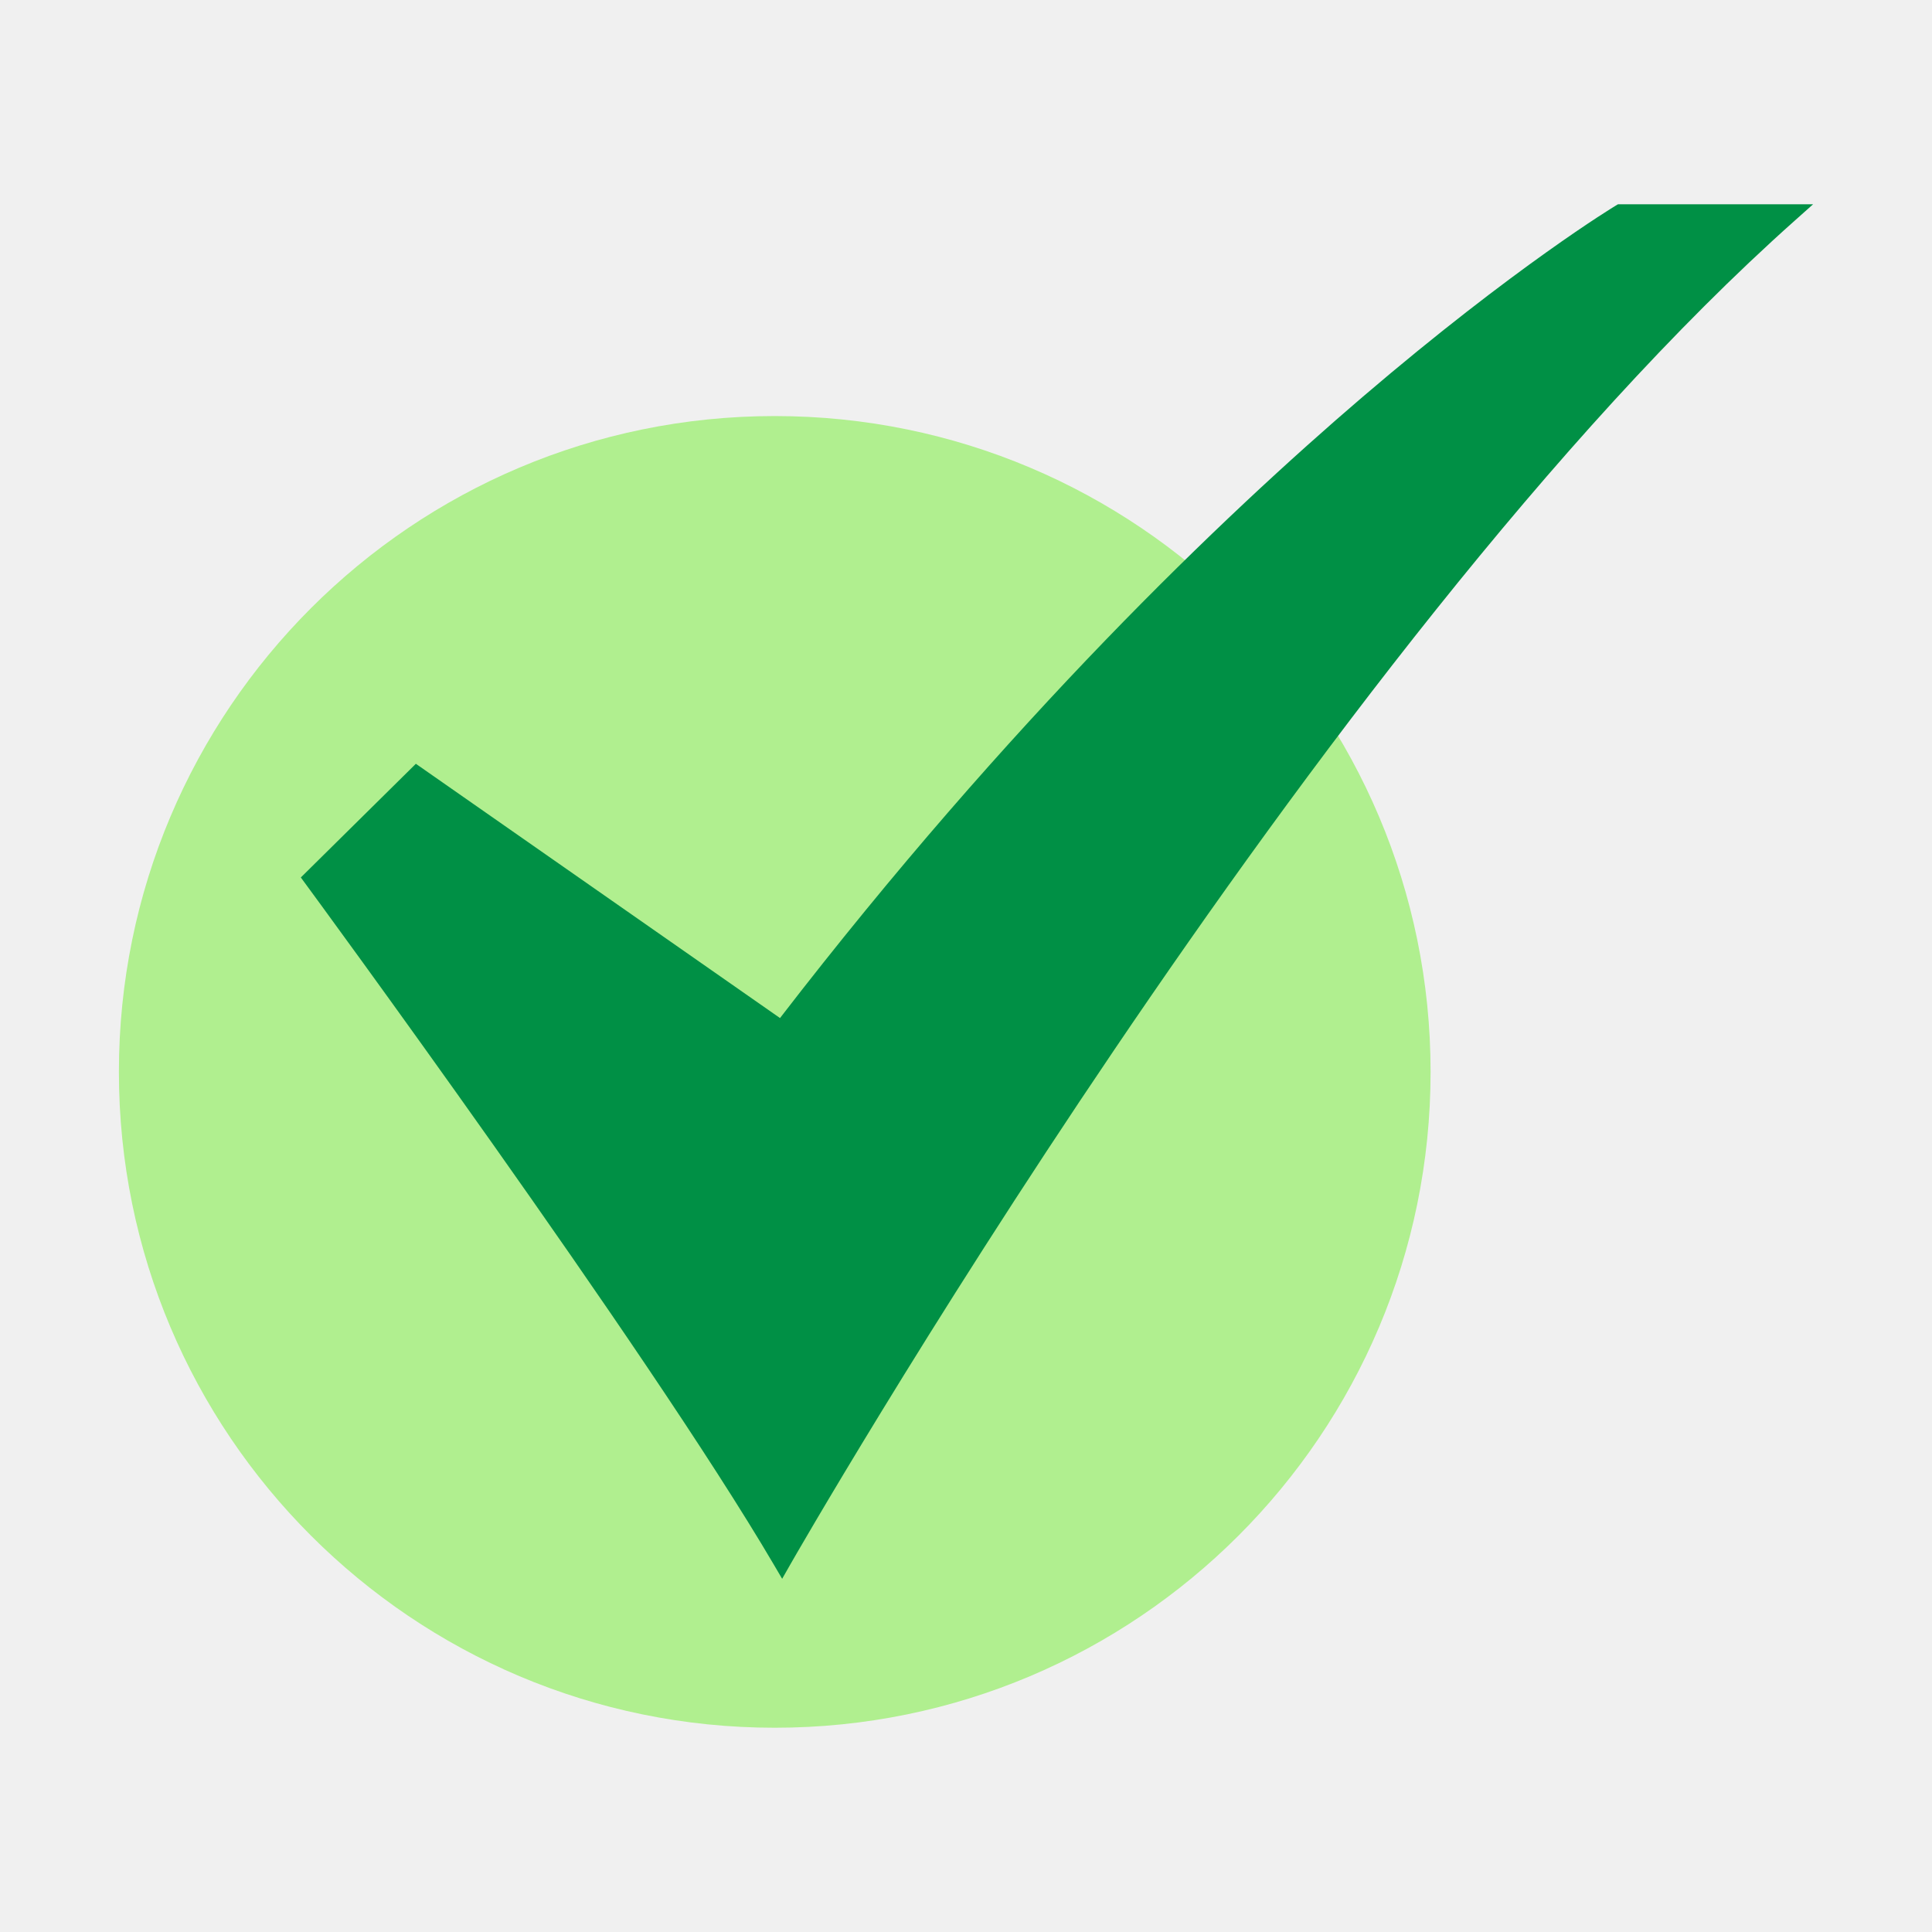
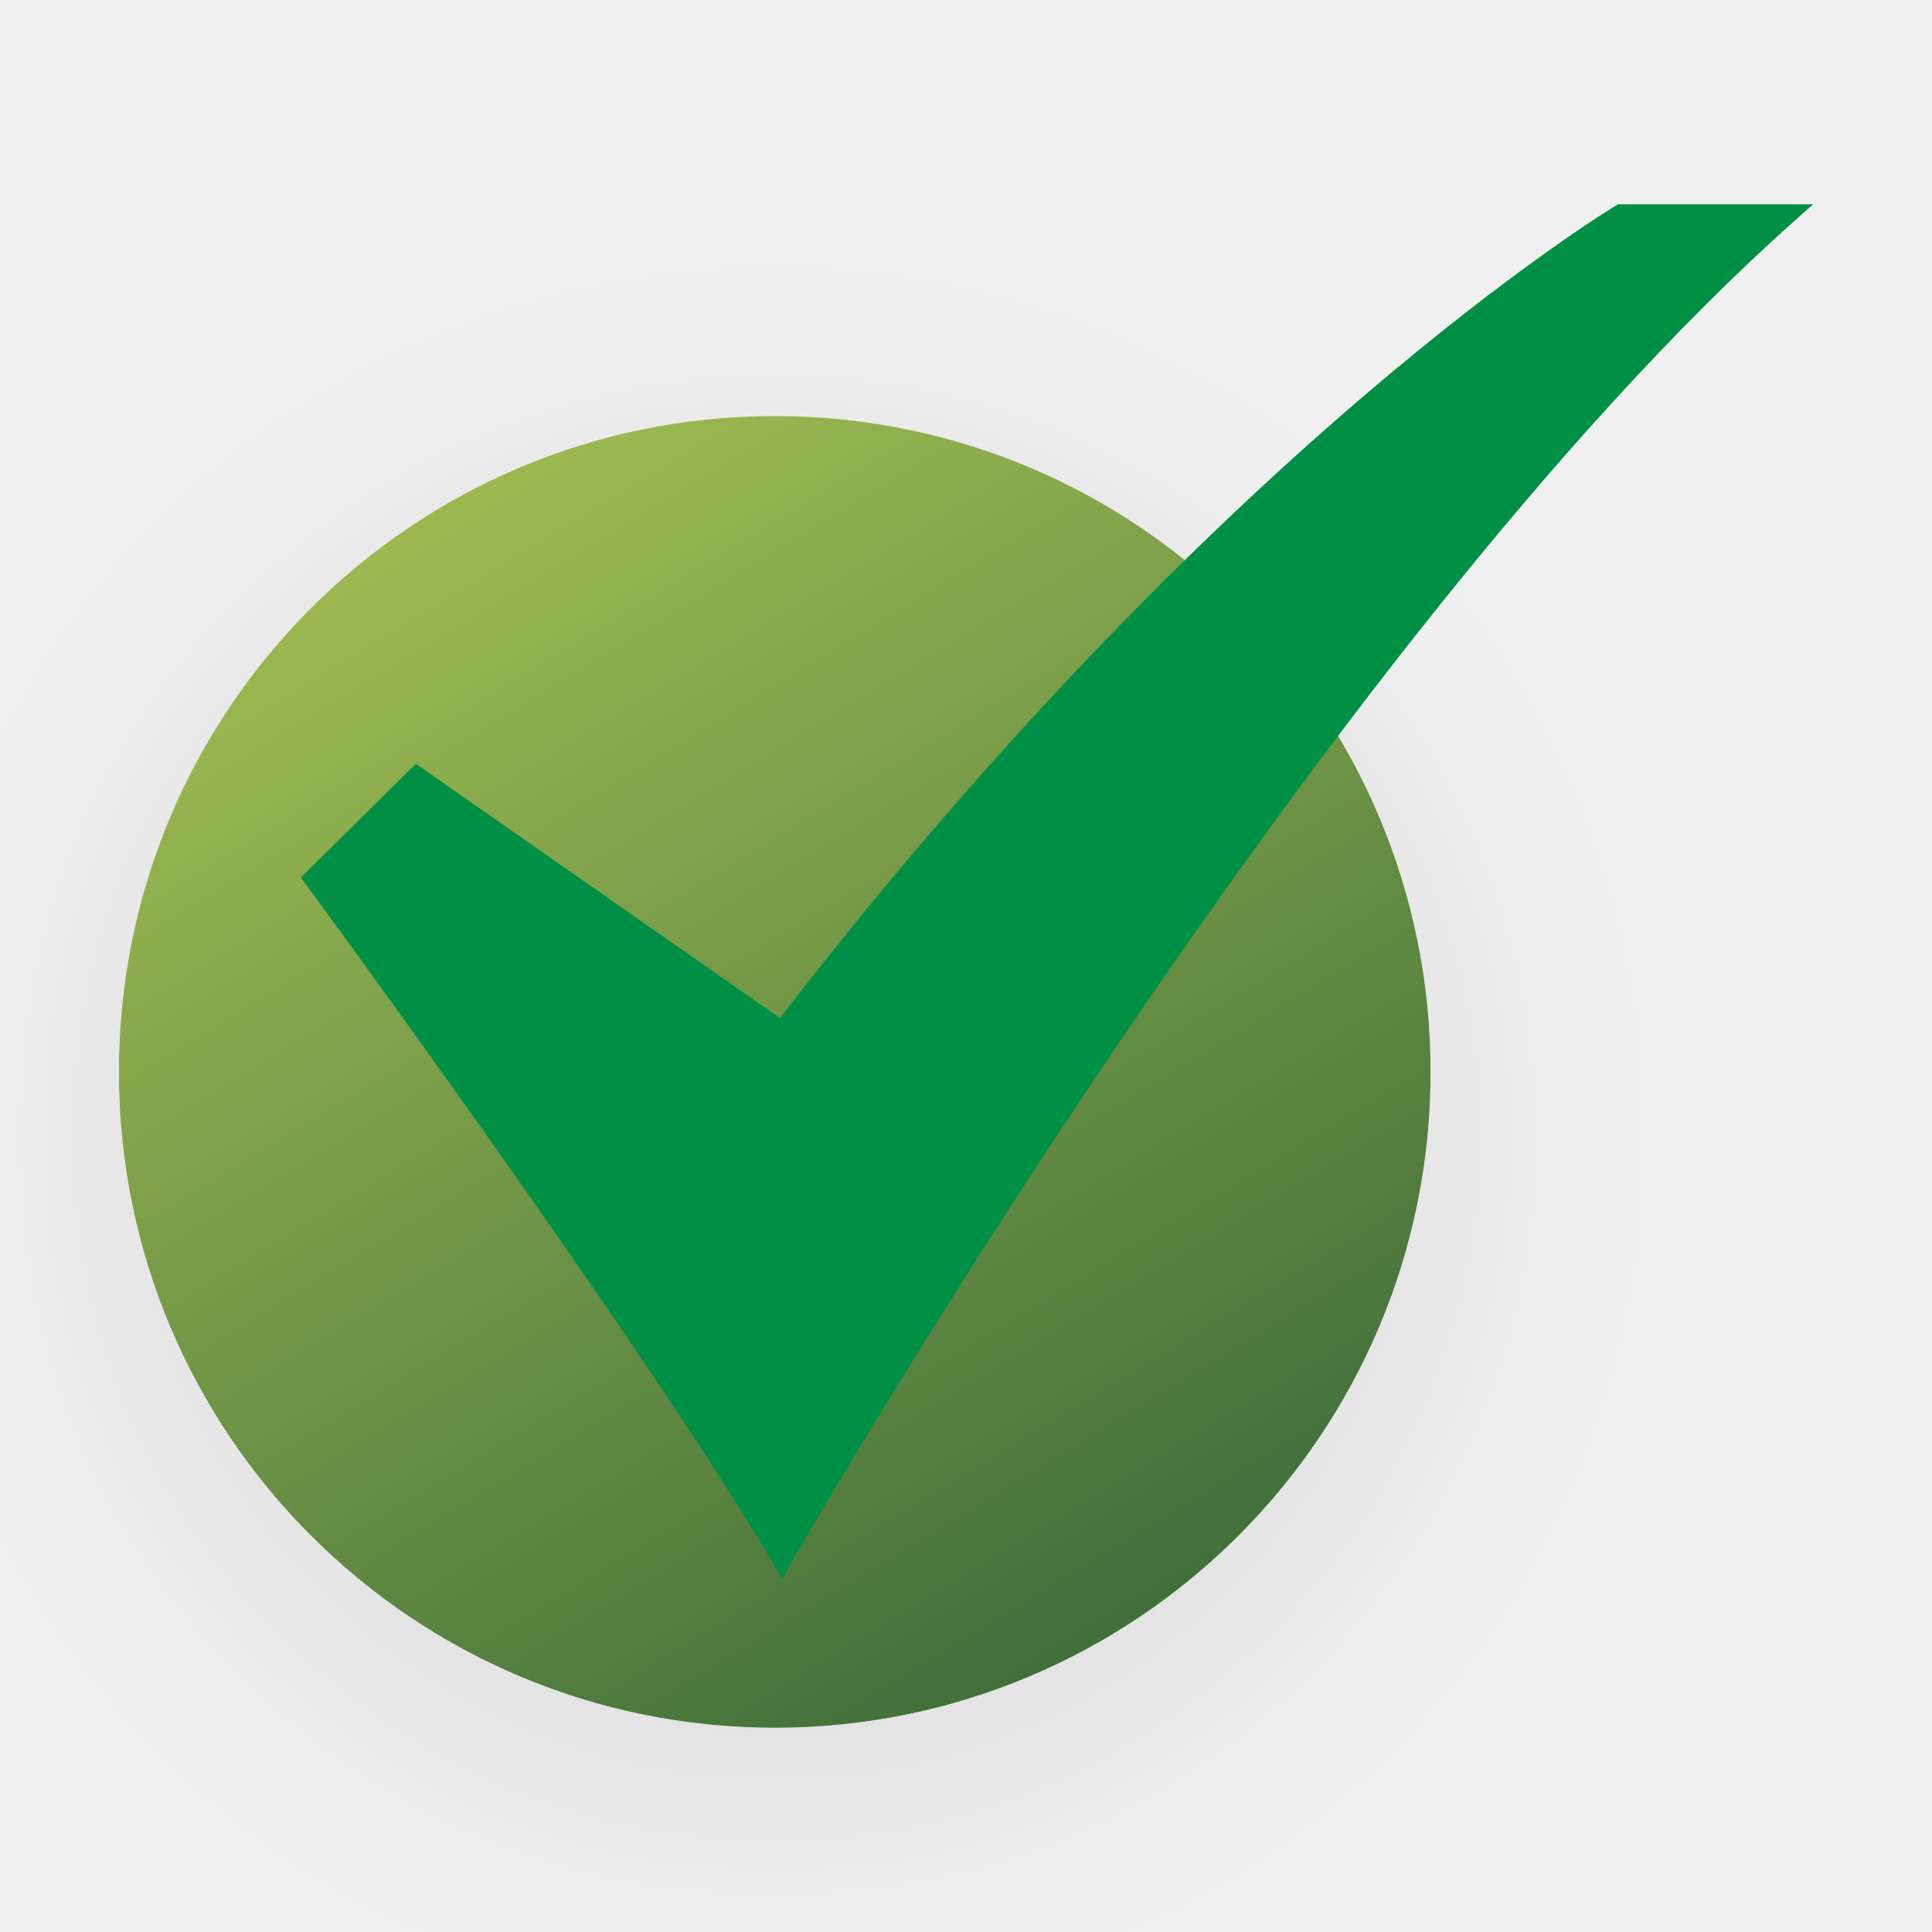
<svg xmlns="http://www.w3.org/2000/svg" width="120" height="120" viewBox="0 0 120 120" fill="none">
-   <path d="M48.12 107.313C70.618 107.313 88.856 89.075 88.856 66.577C88.856 44.08 70.618 25.842 48.12 25.842C25.623 25.842 7.385 44.08 7.385 66.577C7.385 89.075 25.623 107.313 48.12 107.313Z" fill="#B0EF8F" />
-   <path d="M48.581 98.062L48.064 97.182C40.172 83.735 19.199 55.199 18.987 54.912L18.685 54.501L25.83 47.44L48.448 63.233C62.689 44.753 75.975 32.061 84.641 24.648C94.121 16.54 100.292 12.808 100.355 12.772L100.495 12.688H112.615L111.458 13.719C81.682 40.24 49.408 96.609 49.086 97.175L48.581 98.062Z" fill="#009045" />
+   <g clip-path="url(#clip0_496_170)">
+     <g filter="url(#filter0_d_496_170)">
+       <path d="M48.12 107.313C70.618 107.313 88.856 89.075 88.856 66.577C88.856 44.08 70.618 25.842 48.12 25.842C25.623 25.842 7.385 44.08 7.385 66.577C7.385 89.075 25.623 107.313 48.12 107.313Z" fill="url(#paint0_linear_496_170)" />
+     </g>
+     <path d="M48.581 98.062L48.064 97.182C40.172 83.735 19.199 55.199 18.987 54.912L18.685 54.501L25.83 47.44L48.448 63.233C62.689 44.753 75.975 32.061 84.641 24.648C94.121 16.54 100.292 12.808 100.355 12.772L100.495 12.688H112.615L111.458 13.719C81.682 40.24 49.408 96.609 49.086 97.175L48.581 98.062Z" fill="#009045" />
+   </g>
+   <defs>
+     <filter id="filter0_d_496_170" x="-7.615" y="14.842" width="111.471" height="111.471" filterUnits="userSpaceOnUse" color-interpolation-filters="sRGB">
+       <feFlood flood-opacity="0" result="BackgroundImageFix" />
+       <feColorMatrix in="SourceAlpha" type="matrix" values="0 0 0 0 0 0 0 0 0 0 0 0 0 0 0 0 0 0 127 0" result="hardAlpha" />
+       <feOffset dy="4" />
+       <feGaussianBlur stdDeviation="7.5" />
+       <feComposite in2="hardAlpha" operator="out" />
+       <feColorMatrix type="matrix" values="0 0 0 0 0 0 0 0 0 0 0 0 0 0 0 0 0 0 0.08 0" />
+       <feBlend mode="normal" in2="BackgroundImageFix" result="effect1_dropShadow_496_170" />
+       <feBlend mode="normal" in="SourceGraphic" in2="effect1_dropShadow_496_170" result="shape" />
+     </filter>
+     <linearGradient id="paint0_linear_496_170" x1="54.325" y1="172.119" x2="-47.784" y2="4.47" gradientUnits="userSpaceOnUse">
+       <stop stop-color="#06402B" />
+       <stop offset="1" stop-color="#E2F163" />
+     </linearGradient>
+     <clipPath id="clip0_496_170">
+       <rect width="120" height="120" fill="white" />
+     </clipPath>
+   </defs>
</svg>
